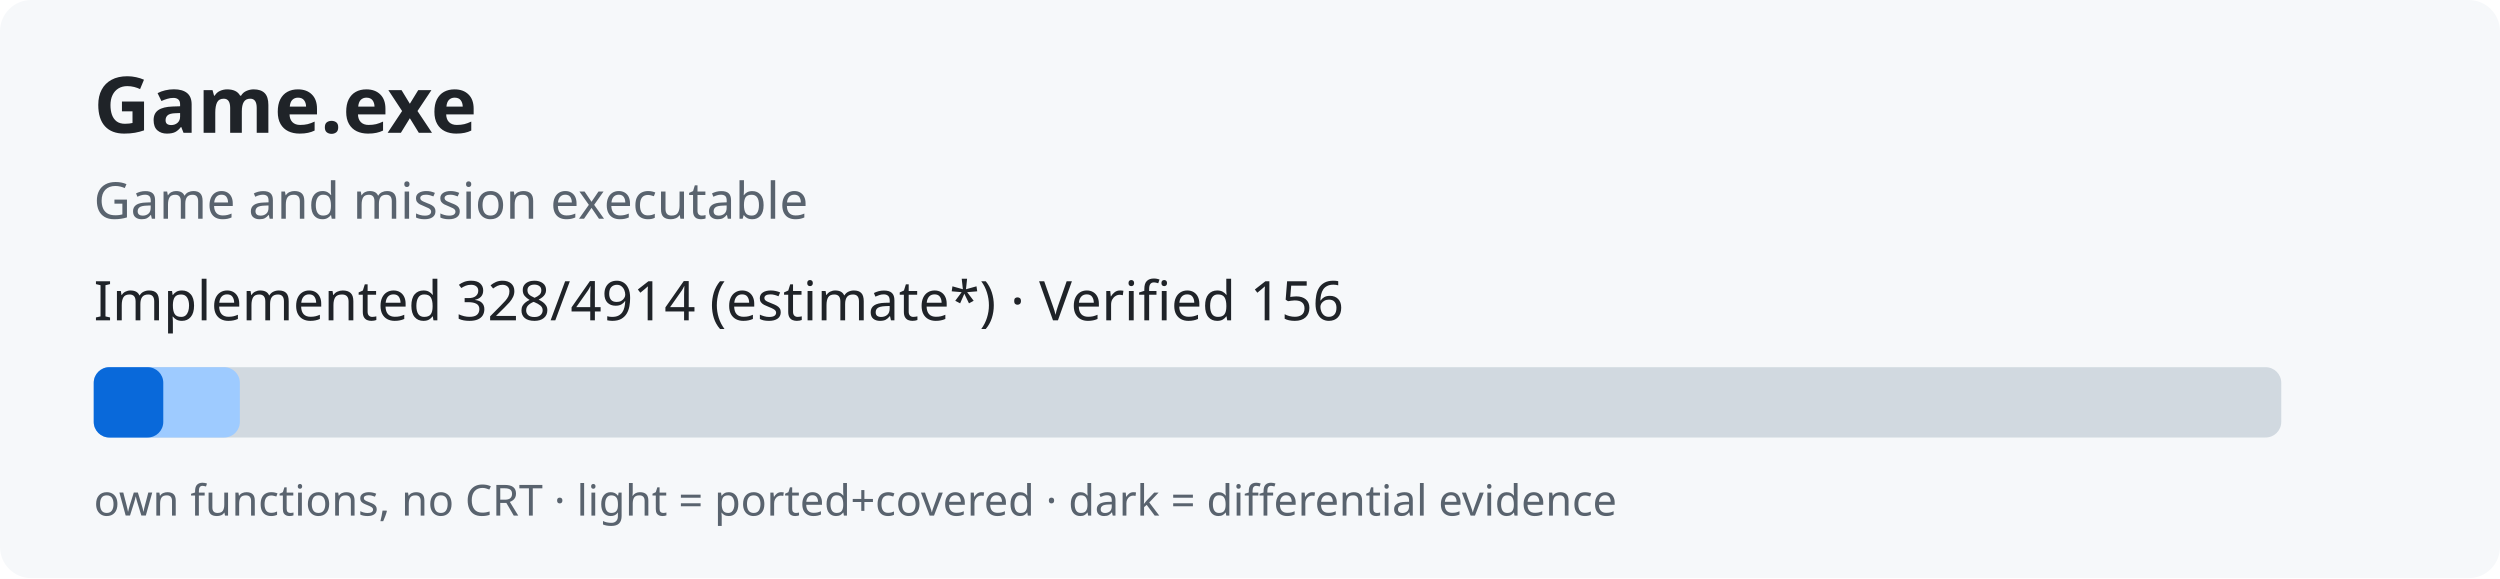
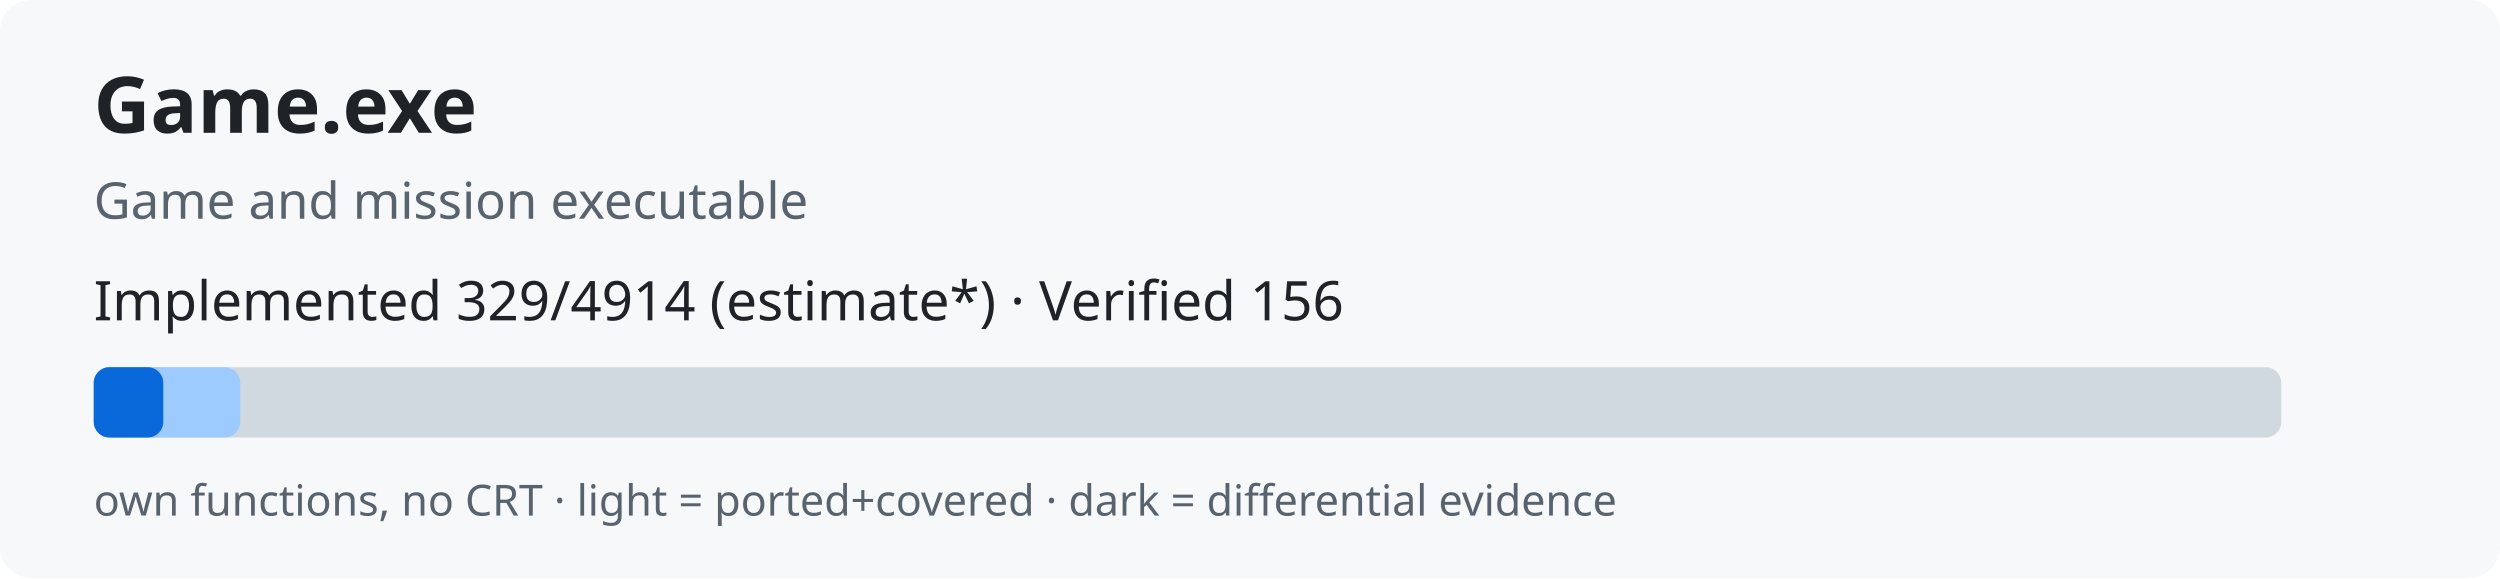
<svg xmlns="http://www.w3.org/2000/svg" width="640" height="148" role="img">
  <rect width="640" height="148" rx="8" fill="#f6f8fa" />
  <text x="24" y="34" font-family="sans-serif" font-size="20" font-weight="bold" fill="#1f2328">Game.exe</text>
  <text x="24" y="56" font-family="sans-serif" font-size="13" fill="#59636e">Game and mission executable</text>
-   <text x="24" y="82" font-family="sans-serif" font-size="14" fill="#1f2328">Implemented 328/4914 (estimate*) · Verified 156</text>
+   <text x="24" y="82" font-family="sans-serif" font-size="14" fill="#1f2328">Implemented 329/4914 (estimate*) · Verified 156</text>
  <rect x="24" y="94" width="560" height="18" rx="4" fill="#d1d9e0" />
-   <rect x="24" y="94" width="37.4" height="18" rx="4" fill="#9ecbff" />
+   <rect x="24" y="94" width="37.5" height="18" rx="4" fill="#9ecbff" />
  <rect x="24" y="94" width="17.8" height="18" rx="4" fill="#0969da" />
  <text x="24" y="132" font-family="sans-serif" font-size="11" fill="#59636e">own functions, no CRT · light = ported+covered · dark = differential evidence</text>
</svg>
